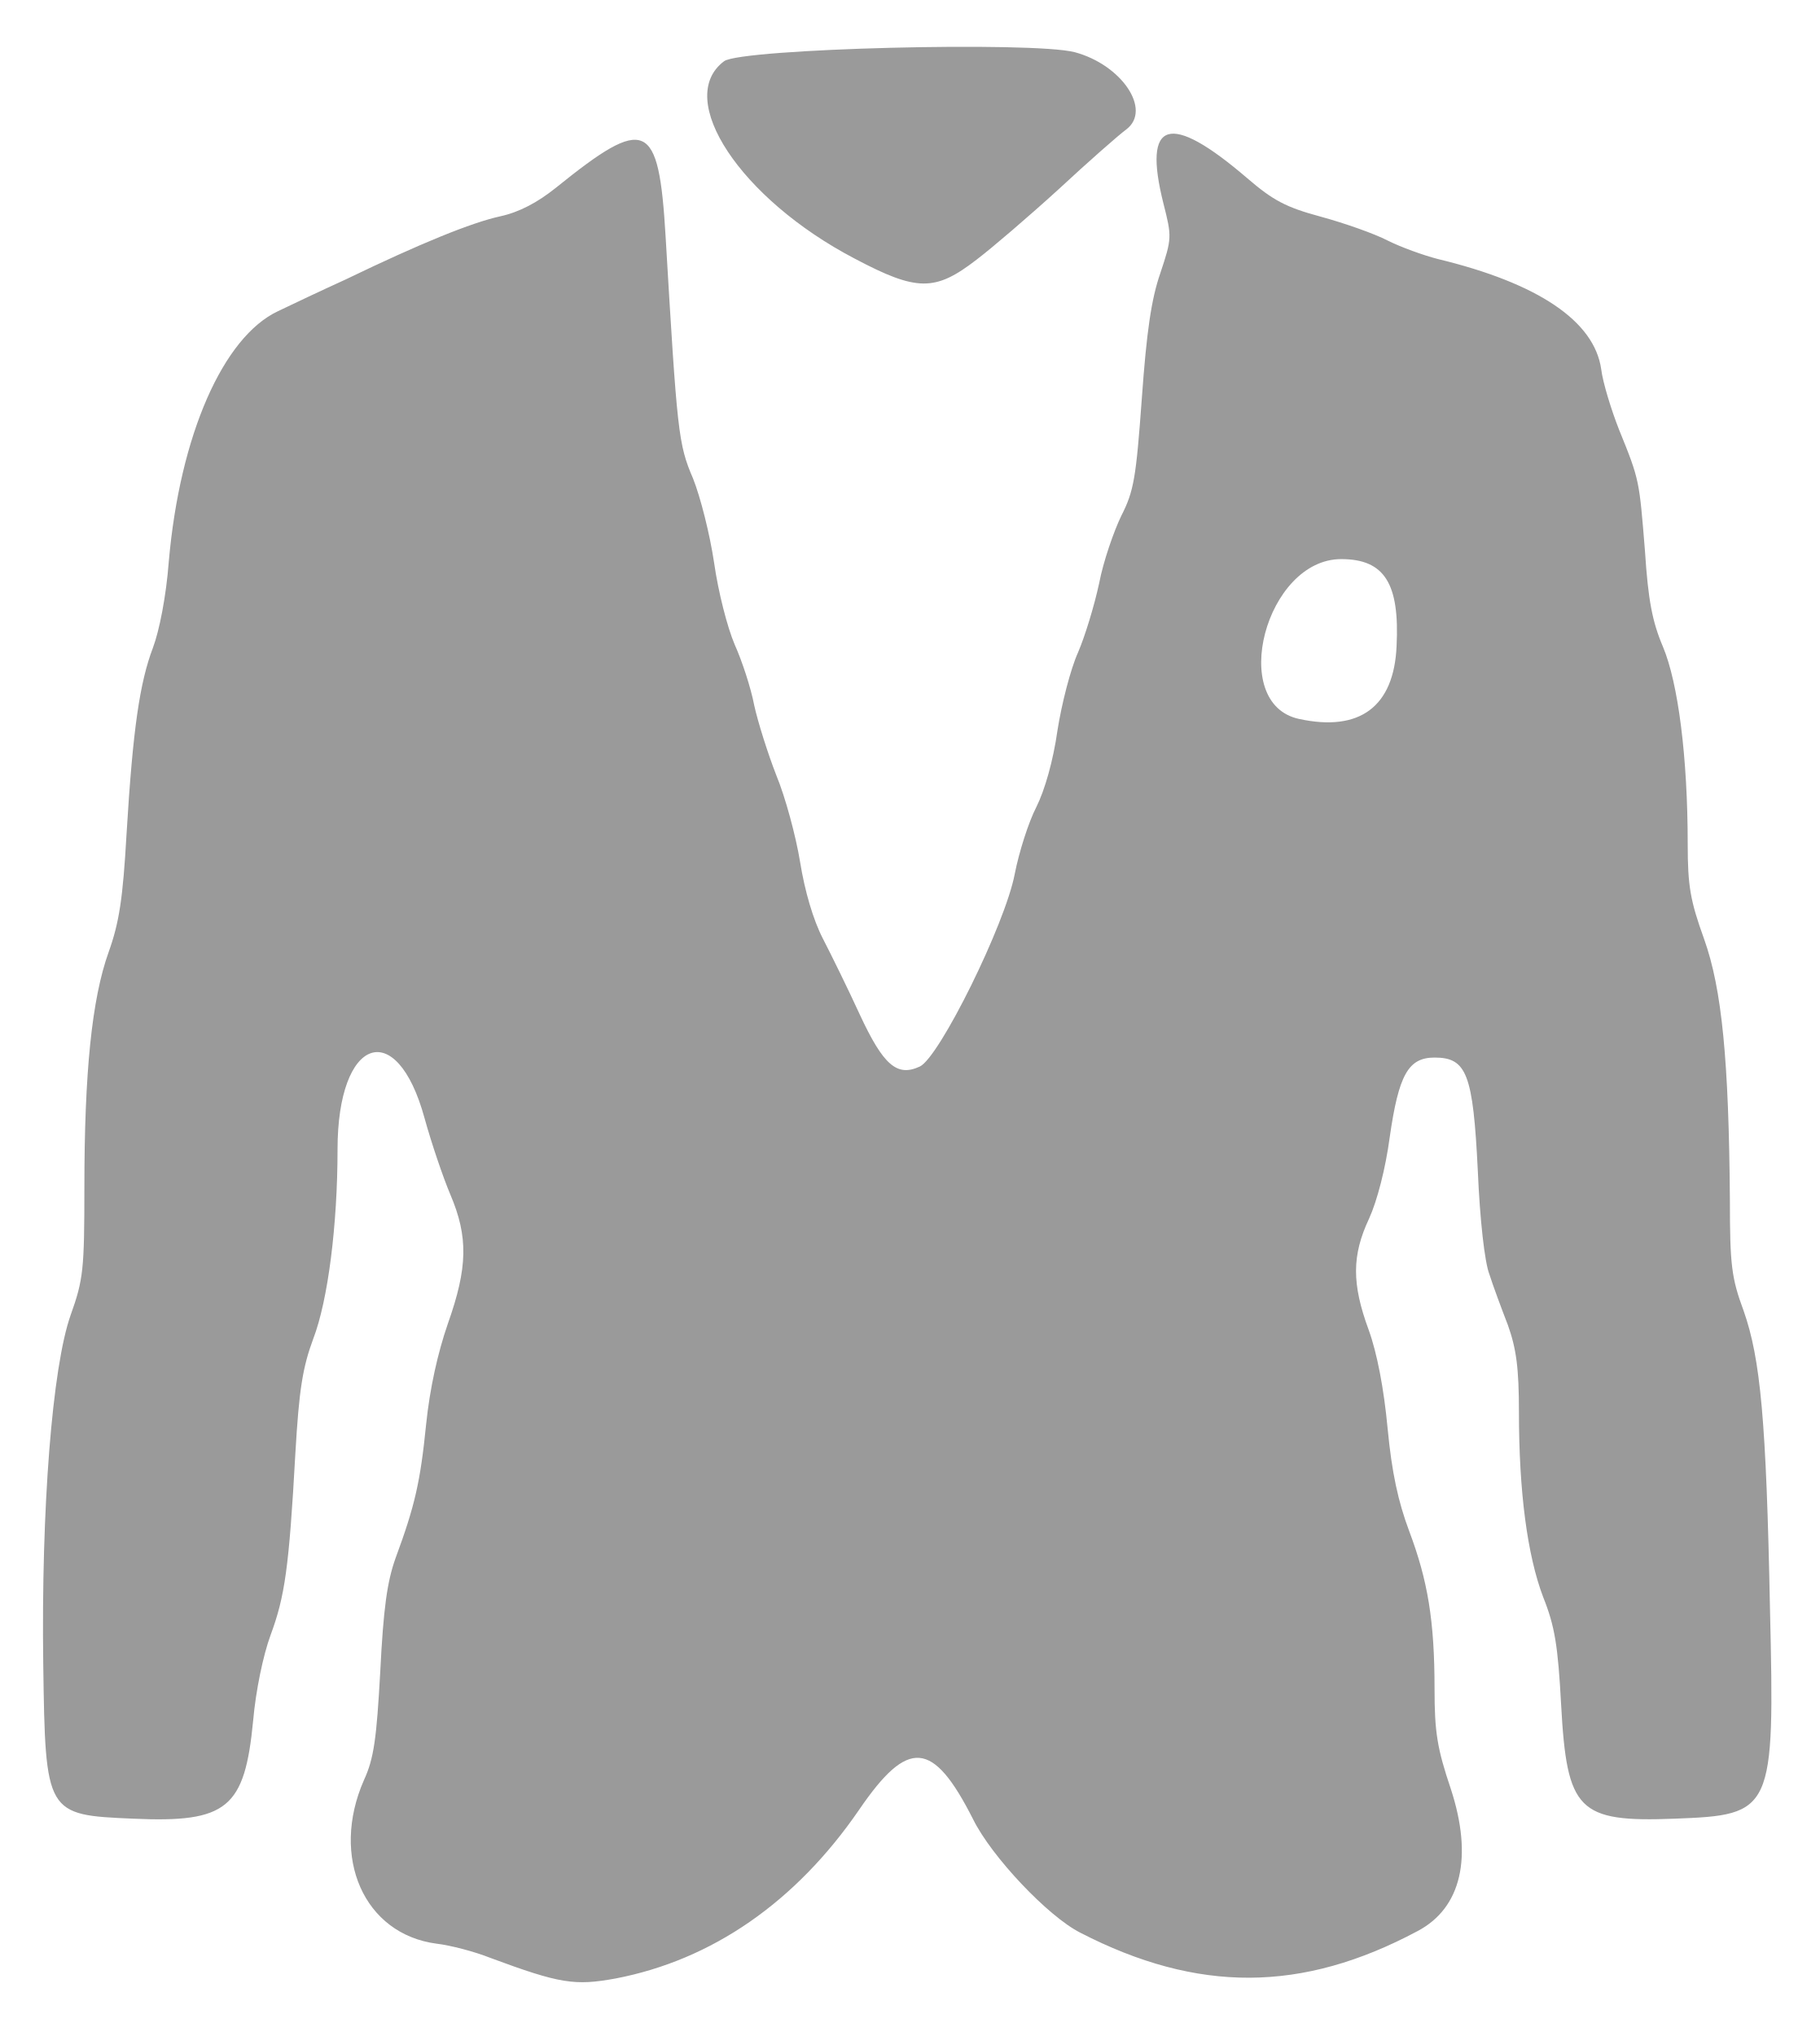
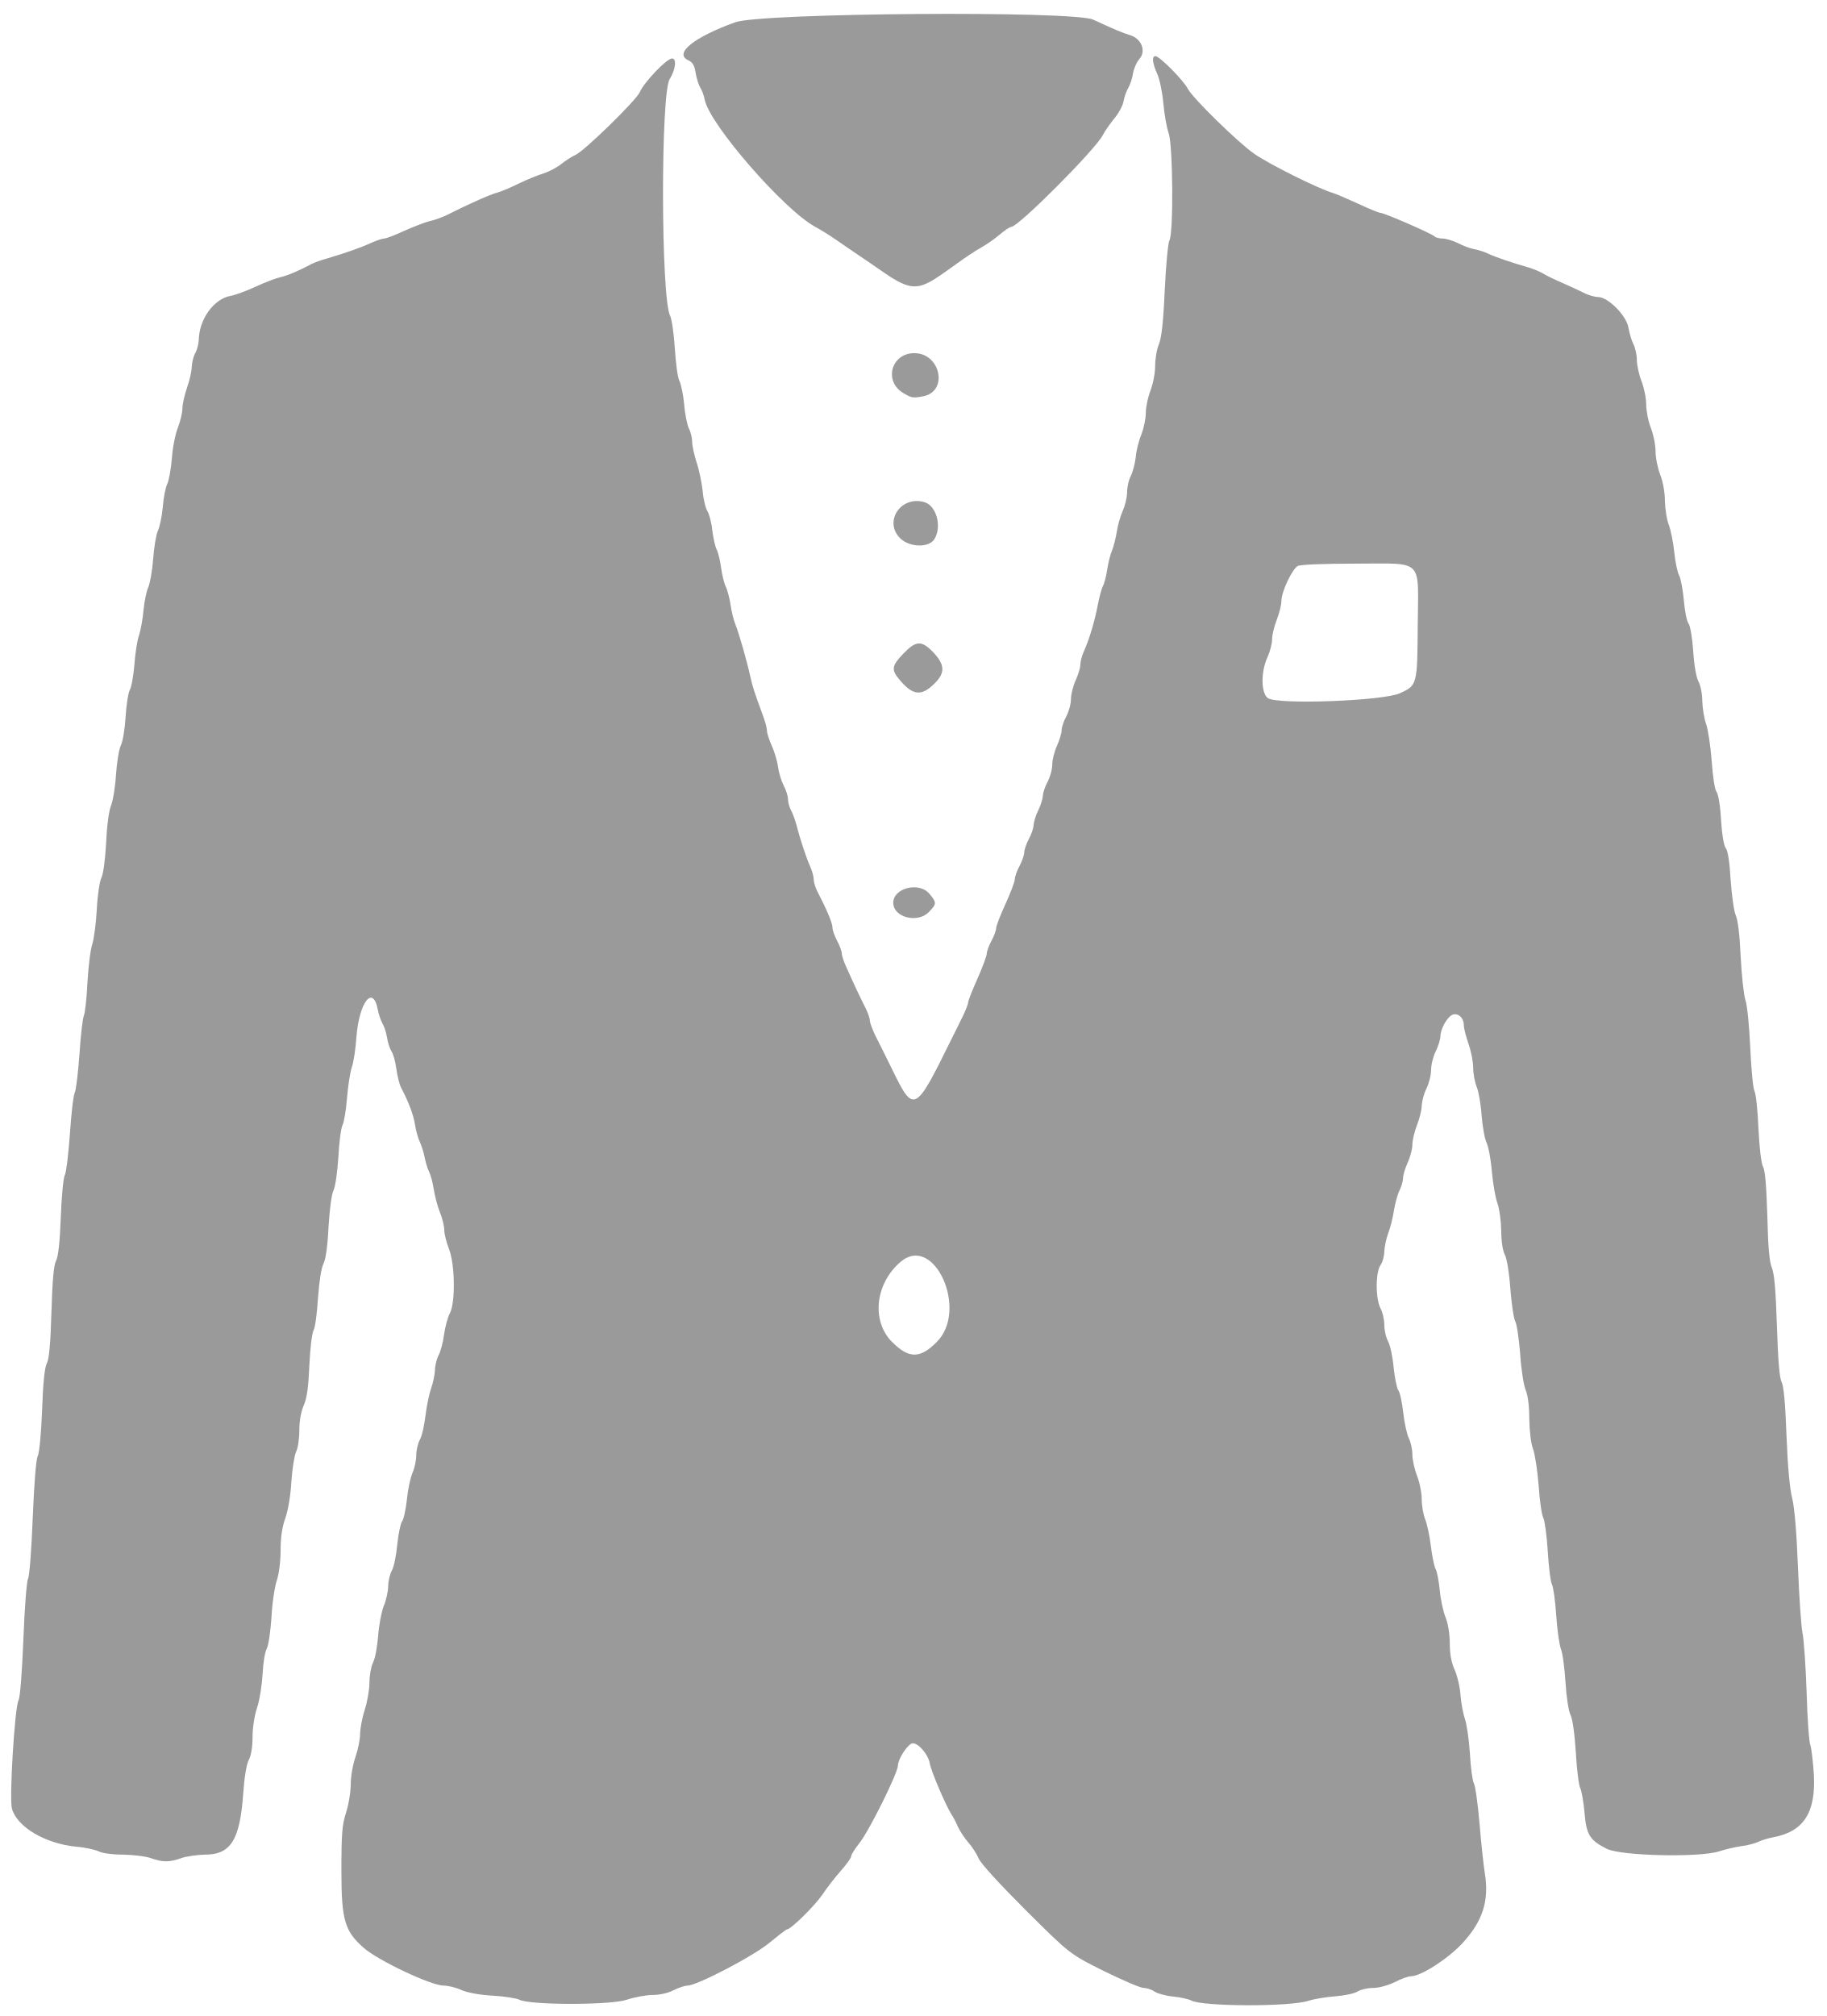
- <svg xmlns="http://www.w3.org/2000/svg" viewBox="24 23 345 386">
-   <path fill="#9a9a9a" fill-rule="evenodd" d="M140.7 398.1C159.0 394.6 174.9 383.6 186.9 366.1C196.2 352.5 200.9 352.9 208.5 367.9C212.0 375.0 222.7 386.3 228.8 389.4C251.1 400.9 270.9 400.8 292.8 389.1C301.1 384.7 303.3 375.1 299.1 362.2C296.5 354.5 296.0 351.4 296.0 343.2C296.0 330.2 294.7 322.6 291.2 313.3C289.1 307.7 287.9 302.2 287.1 293.8C286.4 286.3 285.1 279.5 283.5 275.1C280.3 266.4 280.3 261.0 283.6 254.0C285.1 250.7 286.7 244.6 287.5 238.6C289.2 226.8 291.0 223.5 296.0 223.5C302.1 223.5 303.3 226.6 304.2 244.9C304.6 254.3 305.5 262.3 306.4 264.6C307.1 266.8 308.7 271.1 309.9 274.2C311.5 278.7 312.0 282.3 312.0 290.7C312.0 305.9 313.6 317.9 316.6 325.8C318.8 331.3 319.4 335.0 320.0 346.2C321.1 366.3 323.2 368.5 341.5 367.8C360.2 367.1 360.5 366.5 359.6 328.0C358.9 292.3 357.8 280.6 354.6 271.5C352.3 265.3 352.0 262.8 352.0 250.5C351.8 224.1 350.5 210.5 347.1 201.0C344.5 193.8 344.0 191.0 344.0 183.0C344.0 166.6 342.2 152.5 339.3 145.6C337.3 140.9 336.5 136.8 335.9 127.5C334.8 114.0 334.9 114.1 331.0 104.5C329.5 100.7 327.9 95.5 327.6 93.0C326.3 83.9 315.7 76.7 296.6 72.1C293.9 71.4 289.7 69.9 287.1 68.6C284.6 67.3 278.9 65.3 274.5 64.1C267.8 62.3 265.4 61.0 260.5 56.8C245.7 44.1 240.6 45.7 244.6 61.6C246.2 67.9 246.2 68.2 244.0 74.8C242.3 79.7 241.4 85.9 240.5 98.5C239.4 113.6 239.0 116.1 236.6 120.8C235.2 123.7 233.2 129.4 232.4 133.6C231.5 137.8 229.7 143.7 228.4 146.7C227.0 149.8 225.3 156.4 224.5 161.5C223.7 167.2 222.1 172.8 220.5 176.0C219.0 178.9 217.2 184.6 216.4 188.7C214.6 198.2 202.1 223.5 198.4 225.2C194.1 227.2 191.5 225.0 187.0 215.3C184.8 210.5 181.6 204.0 180.0 200.9C178.2 197.4 176.6 192.0 175.7 186.4C174.9 181.5 172.9 174.1 171.2 170.0C169.6 165.9 167.7 159.9 167.0 156.7C166.4 153.5 164.7 148.3 163.3 145.2C161.9 141.9 160.2 135.3 159.4 129.7C158.6 124.3 156.8 117.2 155.4 113.7C152.6 107.2 152.4 105.0 150.2 67.8C148.9 45.8 146.5 44.8 129.4 58.6C125.9 61.4 122.5 63.2 118.9 64.0C113.4 65.2 103.8 69.1 89.5 76.0C85.1 78.0 79.4 80.7 76.7 82.0C66.3 86.9 58.1 105.5 56.0 129.5C55.5 136.1 54.2 142.6 53.0 145.8C50.5 152.4 49.2 161.1 48.0 181.0C47.3 193.4 46.6 197.9 44.6 203.5C41.4 212.4 40.0 226.4 40.0 248.1C40.0 263.7 39.8 265.6 37.4 272.3C33.9 282.2 31.8 309.0 32.2 338.5C32.6 367.0 32.7 367.1 49.3 367.8C67.1 368.6 70.4 365.8 72.0 349.2C72.5 343.5 73.9 336.8 75.3 333.0C78.0 325.7 78.8 320.3 80.0 298.6C80.7 286.4 81.4 282.2 83.4 276.8C86.2 269.5 88.0 255.2 88.0 240.9C88.0 219.6 99.2 215.6 104.5 235.0C105.8 239.7 108.0 246.2 109.4 249.5C112.8 257.5 112.7 263.3 108.9 274.0C107.0 279.5 105.5 286.2 104.8 293.0C103.7 303.9 102.7 308.4 99.0 318.4C97.4 322.9 96.7 327.9 96.1 339.9C95.4 352.6 94.9 356.4 93.0 360.5C86.6 375.1 93.0 389.7 106.8 391.5C109.4 391.8 114.0 393.0 117.0 394.2C130.2 399.1 133.0 399.5 140.7 398.1ZM270.3 159.3C256.8 156.4 264.0 129.0 278.3 129.0C286.5 129.0 289.4 133.6 288.8 145.5C288.3 157.0 281.8 161.8 270.3 159.3ZM209.2 72.2C212.1 70.0 219.1 64.0 224.7 58.9C230.3 53.7 236.1 48.6 237.6 47.5C242.4 43.8 236.7 35.3 227.8 32.9C219.8 30.8 164.6 32.2 161.3 34.6C151.8 41.7 164.4 60.7 186.0 72.0C197.9 78.3 201.3 78.3 209.2 72.2Z" />
+ <svg xmlns="http://www.w3.org/2000/svg" viewBox="235 198 781 862">
+   <path fill="#9a9a9a" fill-rule="evenodd" d="M794.5 1053.5C796.7 1052.8 801.8 1051.9 805.8 1051.6C809.9 1051.3 814.3 1050.4 815.6 1049.5C816.9 1048.7 819.9 1048.0 822.2 1048.0C824.7 1048.0 828.6 1046.9 831.5 1045.5C834.2 1044.1 837.3 1043.0 838.4 1043.0C842.7 1043.0 854.1 1035.6 860.3 1029.0C869.1 1019.5 871.9 1010.7 870.0 999.0C869.4 995.4 868.4 985.8 867.7 977.5C867.0 969.2 865.9 961.6 865.3 960.5C864.7 959.4 863.9 953.6 863.6 947.6C863.2 941.6 862.2 935.0 861.5 933.1C860.8 931.1 859.9 926.6 859.6 923.0C859.4 919.4 858.2 914.5 857.1 912.0C855.7 908.9 855.0 905.4 855.0 900.8C855.0 896.7 854.3 892.2 853.1 889.3C852.1 886.7 851.0 881.5 850.7 877.8C850.3 874.0 849.6 870.0 848.9 868.8C848.3 867.6 847.4 863.2 846.9 859.0C846.4 854.7 845.3 849.7 844.5 847.7C843.7 845.7 843.0 841.8 843.0 839.1C843.0 836.3 842.1 831.8 841.0 829.0C839.9 826.2 839.0 822.1 839.0 819.9C839.0 817.7 838.3 814.6 837.5 813.0C836.7 811.4 835.6 806.5 835.1 802.1C834.6 797.6 833.7 793.3 833.0 792.5C832.4 791.7 831.5 787.4 831.0 782.8C830.6 778.2 829.5 773.1 828.6 771.5C827.7 769.9 827.0 766.7 827.0 764.5C827.0 762.3 826.3 759.1 825.4 757.5C823.2 753.3 823.2 742.0 825.4 738.9C826.3 737.6 827.0 735.0 827.0 733.0C827.1 731.1 827.8 727.7 828.6 725.5C829.5 723.3 830.6 718.9 831.1 715.7C831.6 712.5 832.7 708.6 833.5 707.0C834.3 705.4 835.0 703.1 835.0 701.8C835.0 700.5 835.9 697.5 837.0 695.1C838.1 692.7 839.0 689.3 839.0 687.4C839.0 685.6 839.9 681.8 841.0 679.0C842.1 676.2 843.0 672.5 843.0 670.7C843.1 668.9 843.9 665.7 845.0 663.5C846.1 661.3 847.0 657.7 847.0 655.5C847.0 653.3 847.9 649.7 849.0 647.5C850.1 645.3 850.9 642.5 851.0 641.2C851.0 638.1 853.6 633.3 855.9 632.0C858.3 630.8 861.0 633.0 861.0 636.4C861.0 637.6 861.9 641.1 863.0 644.3C864.1 647.4 865.0 652.0 865.0 654.5C865.0 657.0 865.7 660.7 866.5 662.7C867.3 664.6 868.3 670.1 868.6 674.9C869.0 679.6 869.9 684.9 870.7 686.5C871.5 688.1 872.6 693.8 873.0 699.0C873.5 704.2 874.5 710.3 875.4 712.5C876.2 714.8 876.9 719.8 877.0 724.0C877.0 728.6 877.6 732.6 878.5 734.4C879.4 736.0 880.4 742.1 880.9 749.0C881.4 755.4 882.3 761.7 883.0 763.0C883.7 764.3 884.6 770.6 885.1 776.9C885.5 783.3 886.6 790.2 887.4 792.2C888.4 794.6 889.0 799.1 889.0 804.7C889.1 810.1 889.7 815.1 890.6 817.5C891.4 819.7 892.5 826.7 893.0 833.1C893.4 839.5 894.3 845.7 895.0 847.0C895.6 848.2 896.5 854.7 896.9 861.3C897.3 868.0 898.1 874.4 898.7 875.5C899.3 876.6 900.1 882.5 900.5 888.5C900.9 894.5 901.8 901.1 902.5 903.0C903.3 904.9 904.1 911.4 904.5 917.5C904.9 923.8 905.8 929.6 906.6 931.2C907.5 933.0 908.4 939.2 908.9 947.3C909.3 954.6 910.2 961.5 910.8 962.6C911.4 963.8 912.2 968.4 912.6 972.9C913.4 982.5 914.8 984.8 922.1 988.5C928.3 991.6 961.9 992.3 970.2 989.6C972.6 988.8 976.8 987.8 979.5 987.4C982.2 987.1 985.6 986.2 987.0 985.5C988.4 984.8 991.2 984.0 993.2 983.6C1006.3 981.2 1011.6 973.1 1010.7 956.7C1010.3 950.8 1009.6 945.2 1009.2 944.2C1008.7 943.3 1007.9 933.1 1007.6 921.5C1007.2 910.0 1006.4 898.5 1005.8 896.0C1005.3 893.5 1004.4 880.9 1003.9 868.0C1003.3 852.8 1002.4 842.4 1001.4 838.5C1000.4 834.7 999.5 824.9 999.0 811.9C998.5 797.9 997.8 790.6 996.9 788.9C996.0 787.2 995.4 780.0 994.9 765.0C994.4 749.5 993.8 742.5 992.7 740.0C991.7 737.5 991.1 731.2 990.8 717.9C990.4 705.5 989.9 698.6 989.0 697.0C988.2 695.5 987.4 688.9 987.0 680.5C986.7 672.8 985.9 665.6 985.3 664.5C984.7 663.4 983.9 655.1 983.5 646.0C983.1 636.9 982.2 627.7 981.4 625.5C980.7 623.3 979.8 615.0 979.4 607.0C979.0 597.9 978.2 591.3 977.3 589.4C976.5 587.6 975.6 580.9 975.1 574.2C974.7 566.7 973.9 561.6 973.0 560.6C972.2 559.6 971.4 554.8 971.0 548.6C970.7 542.5 969.8 537.5 969.1 536.6C968.3 535.7 967.5 530.2 967.0 523.3C966.5 516.8 965.4 509.7 964.6 507.5C963.8 505.3 963.1 501.0 963.0 498.0C963.0 494.9 962.3 491.2 961.4 489.5C960.4 487.7 959.5 482.6 959.1 476.3C958.7 470.6 957.8 465.5 957.1 464.6C956.4 463.8 955.5 459.4 955.1 454.8C954.7 450.2 953.8 445.4 953.1 444.1C952.4 442.8 951.4 438.3 951.0 434.1C950.6 429.9 949.5 424.7 948.7 422.5C947.8 420.3 947.1 415.7 947.0 412.3C947.0 408.5 946.2 404.1 945.0 401.0C943.9 398.2 943.0 393.7 943.0 391.0C943.0 388.3 942.1 383.8 941.0 381.0C939.9 378.2 939.0 373.7 939.0 371.0C939.0 368.3 938.1 363.8 937.0 361.0C935.9 358.2 935.0 354.1 935.0 351.9C935.0 349.7 934.3 346.6 933.5 345.1C932.7 343.5 931.8 340.4 931.4 338.1C930.6 333.0 922.7 325.0 918.4 325.0C917.0 325.0 914.1 324.2 912.1 323.1C910.1 322.1 906.0 320.2 903.0 318.9C900.0 317.6 896.4 315.9 895.0 315.0C893.7 314.2 890.8 313.0 888.5 312.3C881.8 310.4 874.7 308.0 871.5 306.5C869.9 305.7 867.1 304.8 865.3 304.5C863.6 304.2 860.5 303.0 858.4 301.9C856.3 300.9 853.4 300.0 852.0 300.0C850.6 300.0 849.0 299.6 848.5 299.1C847.2 297.8 826.9 289.0 825.3 289.0C824.6 289.0 820.3 287.2 815.8 285.1C811.2 283.0 806.4 280.9 805.0 280.5C798.8 278.7 777.9 268.3 771.3 263.7C764.3 258.8 745.1 240.0 743.0 236.0C741.1 232.3 730.9 222.0 729.1 222.0C727.5 222.0 727.8 225.0 729.9 229.6C730.9 231.8 732.1 237.5 732.5 242.1C732.9 246.7 733.9 252.5 734.8 255.0C736.6 260.4 736.9 297.5 735.1 300.8C734.5 301.9 733.6 311.5 733.1 322.1C732.5 335.9 731.7 342.6 730.6 345.2C729.7 347.3 729.0 351.4 729.0 354.4C729.0 357.6 728.1 362.1 727.0 365.0C725.9 367.8 725.0 372.1 725.0 374.6C725.0 377.1 724.1 381.2 723.1 383.8C722.0 386.4 720.9 390.8 720.7 393.5C720.4 396.2 719.4 399.9 718.6 401.5C717.7 403.1 717.0 406.3 717.0 408.5C717.0 410.7 716.1 414.3 715.1 416.5C714.1 418.8 713.0 422.7 712.6 425.3C712.2 427.9 711.3 431.5 710.6 433.3C709.8 435.1 708.9 438.8 708.5 441.5C708.1 444.2 707.3 447.4 706.7 448.5C706.1 449.6 705.1 453.4 704.4 457.0C703.1 463.8 700.9 471.2 698.4 476.8C697.6 478.6 697.0 481.1 697.0 482.3C697.0 483.5 696.1 486.5 695.0 488.9C693.9 491.3 693.0 494.9 693.0 496.9C693.0 498.9 692.1 502.2 691.0 504.3C689.9 506.3 689.0 509.0 689.0 510.2C689.0 511.5 688.1 514.5 687.0 516.9C685.9 519.3 685.0 522.9 685.0 524.9C685.0 526.9 684.1 530.2 683.0 532.3C681.9 534.3 681.0 537.0 681.0 538.2C680.9 539.5 680.1 542.3 679.0 544.5C677.9 546.7 677.1 549.5 677.0 550.8C677.0 552.0 676.1 554.7 675.0 556.7C673.9 558.8 673.0 561.4 673.0 562.5C673.0 563.6 672.1 566.2 671.0 568.3C669.9 570.3 669.0 572.8 669.0 573.9C669.0 574.9 667.2 579.7 665.0 584.5C662.8 589.3 661.0 593.9 661.0 594.9C661.0 595.8 660.1 598.2 659.0 600.3C657.9 602.3 657.0 604.8 657.0 605.7C657.0 606.7 655.2 611.5 653.0 616.5C650.8 621.4 649.0 626.0 649.0 626.7C649.0 627.4 647.9 630.2 646.6 632.8C645.3 635.4 643.0 640.2 641.3 643.5C626.5 673.6 625.7 674.0 616.9 656.0C613.8 649.7 610.3 642.6 609.1 640.3C608.0 637.9 607.0 635.3 607.0 634.4C607.0 633.5 606.2 631.1 605.2 629.1C603.2 625.2 600.3 619.1 597.1 611.9C595.9 609.4 595.0 606.6 595.0 605.7C595.0 604.8 594.1 602.3 593.0 600.3C591.9 598.2 591.0 595.7 591.0 594.6C591.0 592.8 588.9 587.6 584.9 579.9C583.8 577.9 583.0 575.3 583.0 574.1C583.0 573.0 582.4 570.6 581.6 568.8C579.8 564.8 577.2 557.0 575.7 551.0C575.0 548.5 573.9 545.5 573.2 544.3C572.6 543.1 572.0 541.1 572.0 539.8C572.0 538.5 571.2 535.8 570.1 533.8C569.1 531.8 568.0 528.2 567.7 525.8C567.4 523.4 566.2 519.4 565.1 517.0C564.0 514.5 563.0 511.6 563.0 510.5C563.0 509.4 562.2 506.3 561.1 503.5C557.8 494.5 556.8 491.6 555.8 487.0C554.5 481.0 551.2 469.3 549.5 465.0C548.7 463.1 547.8 459.2 547.4 456.5C547.0 453.8 546.1 450.3 545.4 448.9C544.7 447.5 543.8 443.9 543.4 440.9C543.0 437.9 542.2 434.4 541.5 433.0C540.8 431.6 540.0 427.9 539.6 424.7C539.3 421.5 538.3 417.9 537.6 416.7C536.8 415.5 535.8 411.6 535.5 408.0C535.1 404.4 534.0 398.9 532.9 395.7C531.9 392.6 531.0 388.6 531.0 386.9C531.0 385.3 530.4 382.7 529.6 381.2C528.9 379.7 527.9 375.1 527.6 371.0C527.2 366.9 526.3 362.4 525.6 361.0C524.8 359.6 524.0 353.4 523.6 347.1C523.2 340.8 522.3 334.5 521.6 333.1C517.6 325.3 517.5 237.9 521.4 231.8C523.9 227.8 524.5 223.0 522.4 223.0C520.1 223.0 510.4 233.2 508.6 237.4C507.1 240.9 484.8 262.7 481.0 264.3C479.6 264.9 476.8 266.7 474.8 268.3C472.7 269.9 469.3 271.6 467.3 272.2C465.2 272.8 460.6 274.7 457.0 276.4C453.4 278.2 449.1 280.0 447.5 280.4C444.7 281.1 434.4 285.7 426.0 290.0C424.0 290.9 420.9 292.1 419.0 292.5C417.1 292.9 412.2 294.8 408.1 296.6C404.1 298.5 400.1 300.0 399.2 300.0C398.4 300.0 395.9 300.9 393.6 301.9C389.3 303.9 382.7 306.2 374.9 308.5C372.3 309.2 369.4 310.3 368.4 310.8C362.8 313.8 358.0 315.8 355.0 316.5C353.1 316.9 348.4 318.7 344.5 320.5C340.6 322.3 335.8 324.1 333.7 324.5C326.5 325.7 320.1 334.5 320.0 343.5C319.9 345.1 319.3 347.6 318.5 349.0C317.7 350.4 317.1 353.0 317.0 354.8C317.0 356.6 316.1 360.6 315.0 363.7C313.9 366.9 313.0 370.9 313.0 372.7C313.0 374.5 312.1 378.1 311.1 380.8C310.0 383.5 308.8 389.4 308.5 394.1C308.1 398.7 307.2 403.6 306.5 405.0C305.8 406.4 304.9 410.9 304.6 415.0C304.2 419.1 303.2 423.6 302.5 425.0C301.8 426.4 300.9 431.8 300.5 437.0C300.1 442.2 299.1 447.7 298.4 449.1C297.7 450.6 296.8 454.8 296.4 458.6C296.1 462.4 295.2 467.3 294.5 469.5C293.7 471.7 292.8 477.3 292.5 482.0C292.1 486.6 291.3 491.6 290.5 493.0C289.8 494.4 289.0 499.6 288.7 504.7C288.4 509.7 287.5 515.1 286.7 516.7C285.9 518.2 285.0 523.8 284.6 529.2C284.3 534.5 283.3 540.4 282.5 542.4C281.6 544.5 280.7 551.0 280.4 558.2C280.0 565.4 279.2 571.6 278.4 573.2C277.6 574.7 276.7 580.8 276.4 586.7C276.1 592.6 275.2 599.3 274.5 601.6C273.7 603.8 272.8 611.2 272.4 618.1C272.1 624.9 271.3 631.3 270.9 632.2C270.4 633.1 269.5 640.5 269.0 648.6C268.4 656.7 267.5 664.1 267.0 665.1C266.4 666.1 265.5 674.0 264.9 682.7C264.3 691.4 263.3 699.4 262.7 700.5C262.1 701.6 261.3 709.7 261.0 718.5C260.6 729.2 259.9 735.3 259.0 737.0C258.0 738.8 257.4 745.3 257.0 759.0C256.6 772.7 256.0 779.2 255.0 781.0C254.1 782.7 253.4 789.2 253.0 801.0C252.6 811.2 251.8 819.5 251.1 820.7C250.4 822.1 249.6 832.4 249.0 847.0C248.5 860.3 247.6 871.9 247.0 873.0C246.4 874.1 245.5 885.6 245.0 899.0C244.4 913.6 243.6 923.8 242.9 925.1C241.3 928.1 238.9 967.2 240.1 971.3C242.2 979.1 254.3 986.3 267.5 987.6C271.4 987.9 275.7 988.9 277.2 989.6C278.8 990.4 283.1 991.0 287.7 991.0C292.0 991.1 297.3 991.7 299.5 992.5C304.5 994.3 307.5 994.3 312.5 992.5C314.7 991.7 319.3 991.1 322.7 991.0C333.7 991.0 337.6 984.7 339.0 965.0C339.5 957.9 340.4 952.4 341.4 950.5C342.4 948.6 343.0 945.0 343.0 940.8C343.0 936.8 343.8 931.6 344.9 928.3C346.0 925.1 347.0 918.6 347.3 913.9C347.5 909.2 348.3 904.2 349.1 902.9C349.8 901.6 350.7 895.5 351.1 889.5C351.4 883.4 352.5 876.3 353.4 873.7C354.3 870.9 355.0 865.7 355.0 860.9C355.0 855.5 355.6 851.1 357.0 847.2C358.2 843.8 359.3 837.4 359.6 831.5C360.0 826.0 360.9 820.3 361.6 818.8C362.4 817.3 363.0 813.2 363.0 809.7C363.0 805.6 363.7 801.7 364.9 798.9C366.3 795.7 366.9 791.0 367.3 781.8C367.6 774.8 368.4 768.1 369.1 766.8C369.8 765.6 370.6 759.3 371.0 752.9C371.5 745.9 372.4 740.2 373.3 738.4C374.3 736.5 375.1 730.8 375.5 722.5C376.0 714.7 376.8 708.4 377.7 706.8C378.4 705.2 379.3 699.2 379.7 692.8C380.0 686.6 380.8 680.4 381.5 679.0C382.2 677.6 383.0 672.5 383.4 667.5C383.8 662.5 384.7 656.7 385.4 654.5C386.2 652.3 387.1 646.5 387.4 641.6C388.6 626.3 394.6 618.8 396.6 629.9C397.0 631.9 397.9 634.4 398.5 635.5C399.2 636.6 400.1 639.3 400.5 641.5C400.8 643.7 401.7 646.4 402.4 647.5C403.2 648.6 404.1 652.0 404.5 655.0C404.9 658.0 405.8 661.6 406.5 663.0C409.7 669.1 411.9 674.8 412.5 679.0C412.9 681.5 413.8 684.8 414.6 686.4C415.3 687.9 416.2 690.8 416.6 692.9C417.0 694.9 417.8 697.6 418.5 699.0C419.2 700.4 420.1 703.8 420.5 706.5C420.9 709.3 422.1 713.7 423.1 716.3C424.2 718.9 425.0 722.4 425.0 724.0C425.0 725.6 425.9 729.2 427.0 732.0C429.6 738.6 429.8 754.9 427.4 759.5C426.5 761.1 425.4 765.2 424.9 768.6C424.5 771.9 423.4 776.0 422.5 777.6C421.7 779.2 421.0 782.1 421.0 784.0C420.9 785.9 420.2 789.3 419.4 791.5C418.6 793.7 417.5 798.9 417.0 803.0C416.5 807.1 415.5 811.9 414.6 813.5C413.7 815.1 413.0 818.2 413.0 820.3C413.0 822.4 412.3 825.7 411.4 827.8C410.5 829.8 409.4 835.0 409.0 839.3C408.5 843.6 407.6 847.8 406.9 848.6C406.3 849.4 405.4 853.7 404.9 858.3C404.5 862.8 403.5 867.9 402.6 869.5C401.7 871.1 401.0 874.2 401.0 876.2C401.0 878.3 400.2 882.1 399.1 884.7C398.1 887.3 397.0 893.2 396.7 897.7C396.3 902.3 395.4 907.3 394.5 908.9C393.7 910.6 393.0 914.3 393.0 917.3C393.0 920.3 392.1 925.6 391.0 929.0C389.9 932.4 389.0 937.1 389.0 939.4C389.0 941.7 388.1 946.1 387.0 949.3C385.9 952.5 385.0 957.5 385.0 960.8C385.0 964.1 384.1 969.6 383.0 973.0C381.3 978.3 381.0 982.0 381.0 998.0C381.0 1018.9 382.4 1023.8 390.6 1030.9C396.7 1036.3 419.4 1047.0 424.7 1047.0C426.6 1047.0 430.0 1047.8 432.3 1048.9C434.9 1050.0 440.0 1051.0 445.7 1051.3C450.7 1051.6 455.8 1052.4 457.0 1053.0C461.4 1055.4 495.7 1055.4 502.9 1053.1C506.4 1051.9 511.5 1051.0 514.2 1051.0C517.1 1051.0 520.7 1050.2 523.0 1049.0C525.2 1047.9 527.9 1047.0 529.0 1047.0C533.1 1047.0 557.8 1034.1 564.4 1028.4C568.0 1025.5 571.1 1023.0 571.5 1023.0C573.2 1023.0 583.4 1012.9 586.7 1008.1C588.6 1005.2 592.2 1000.6 594.6 997.9C597.0 995.2 599.0 992.4 599.0 991.7C599.0 991.0 600.6 988.5 602.5 986.1C606.7 980.9 619.0 956.0 619.0 952.9C619.0 950.3 622.8 944.3 624.9 943.5C627.1 942.6 631.9 947.9 632.6 951.9C633.1 955.2 639.6 970.3 642.0 974.0C642.6 974.8 643.8 977.1 644.6 979.0C645.5 980.9 647.5 984.0 649.1 985.8C650.7 987.6 652.7 990.7 653.5 992.6C654.3 994.7 662.5 1003.6 673.7 1014.8C692.5 1033.5 692.5 1033.5 707.1 1040.8C715.1 1044.7 722.7 1048.0 724.1 1048.0C725.4 1048.0 727.6 1048.7 728.8 1049.6C730.0 1050.4 733.6 1051.4 736.8 1051.7C739.9 1052.0 743.4 1052.8 744.5 1053.4C749.3 1056.0 786.9 1056.1 794.5 1053.5ZM616.5 771.8C607.5 762.8 609.3 746.7 620.2 737.5C634.5 725.4 649.3 758.2 635.6 771.8C628.5 779.0 623.7 779.0 616.5 771.8ZM632.1 588.1C635.6 584.5 635.7 584.0 632.4 580.1C628.0 574.9 617.0 577.7 617.0 584.0C617.0 590.2 627.2 592.9 632.1 588.1ZM777.2 496.5C774.3 494.4 774.1 485.5 777.0 479.1C778.1 476.7 779.0 473.3 779.0 471.4C779.0 469.6 779.9 465.8 781.0 463.0C782.1 460.2 783.0 456.6 783.0 454.9C783.0 451.0 787.6 441.3 790.0 440.0C791.1 439.4 801.3 439.0 814.3 439.0C844.3 439.0 841.5 436.3 841.3 465.3C841.1 490.9 841.1 491.0 833.7 494.4C826.7 497.7 781.2 499.4 777.2 496.5ZM634.6 490.3C639.3 485.7 639.1 482.3 634.2 477.0C629.1 471.7 626.8 471.8 621.3 477.5C616.4 482.6 616.1 484.3 619.4 488.3C625.2 495.4 629.0 495.9 634.6 490.3ZM634.4 428.8C638.0 423.6 635.6 414.2 630.3 412.7C620.3 409.8 612.8 420.9 619.9 428.1C623.8 432.0 631.9 432.3 634.4 428.8ZM630.0 367.4C640.6 365.2 637.2 349.0 626.0 349.0C616.2 349.0 612.8 360.9 621.2 366.0C624.9 368.2 625.3 368.3 630.0 367.4ZM634.4 317.5C636.7 316.1 641.2 312.9 644.5 310.5C647.8 308.1 652.3 305.1 654.5 303.9C656.7 302.7 660.3 300.2 662.4 298.4C664.6 296.5 666.9 295.0 667.5 295.0C670.5 295.0 703.5 261.9 706.6 255.8C707.5 254.0 709.8 250.8 711.5 248.7C713.3 246.6 715.1 243.3 715.5 241.3C715.8 239.3 716.8 236.8 717.5 235.6C718.2 234.4 719.2 231.7 719.5 229.5C719.9 227.3 721.1 224.5 722.2 223.3C725.3 219.9 723.2 214.5 718.2 213.0C714.7 211.9 712.5 211.0 702.5 206.4C694.0 202.5 560.9 203.5 549.5 207.5C531.7 213.9 523.0 220.9 529.4 223.8C531.2 224.6 532.0 226.0 532.5 229.2C532.9 231.6 533.8 234.4 534.5 235.5C535.2 236.6 536.1 239.0 536.4 240.8C538.8 251.6 570.3 287.7 583.5 294.9C585.7 296.1 589.8 298.6 592.5 300.5C595.2 302.4 599.5 305.3 602.0 307.0C604.5 308.7 608.8 311.6 611.5 313.5C623.0 321.6 626.7 322.2 634.4 317.5Z" />
</svg>
